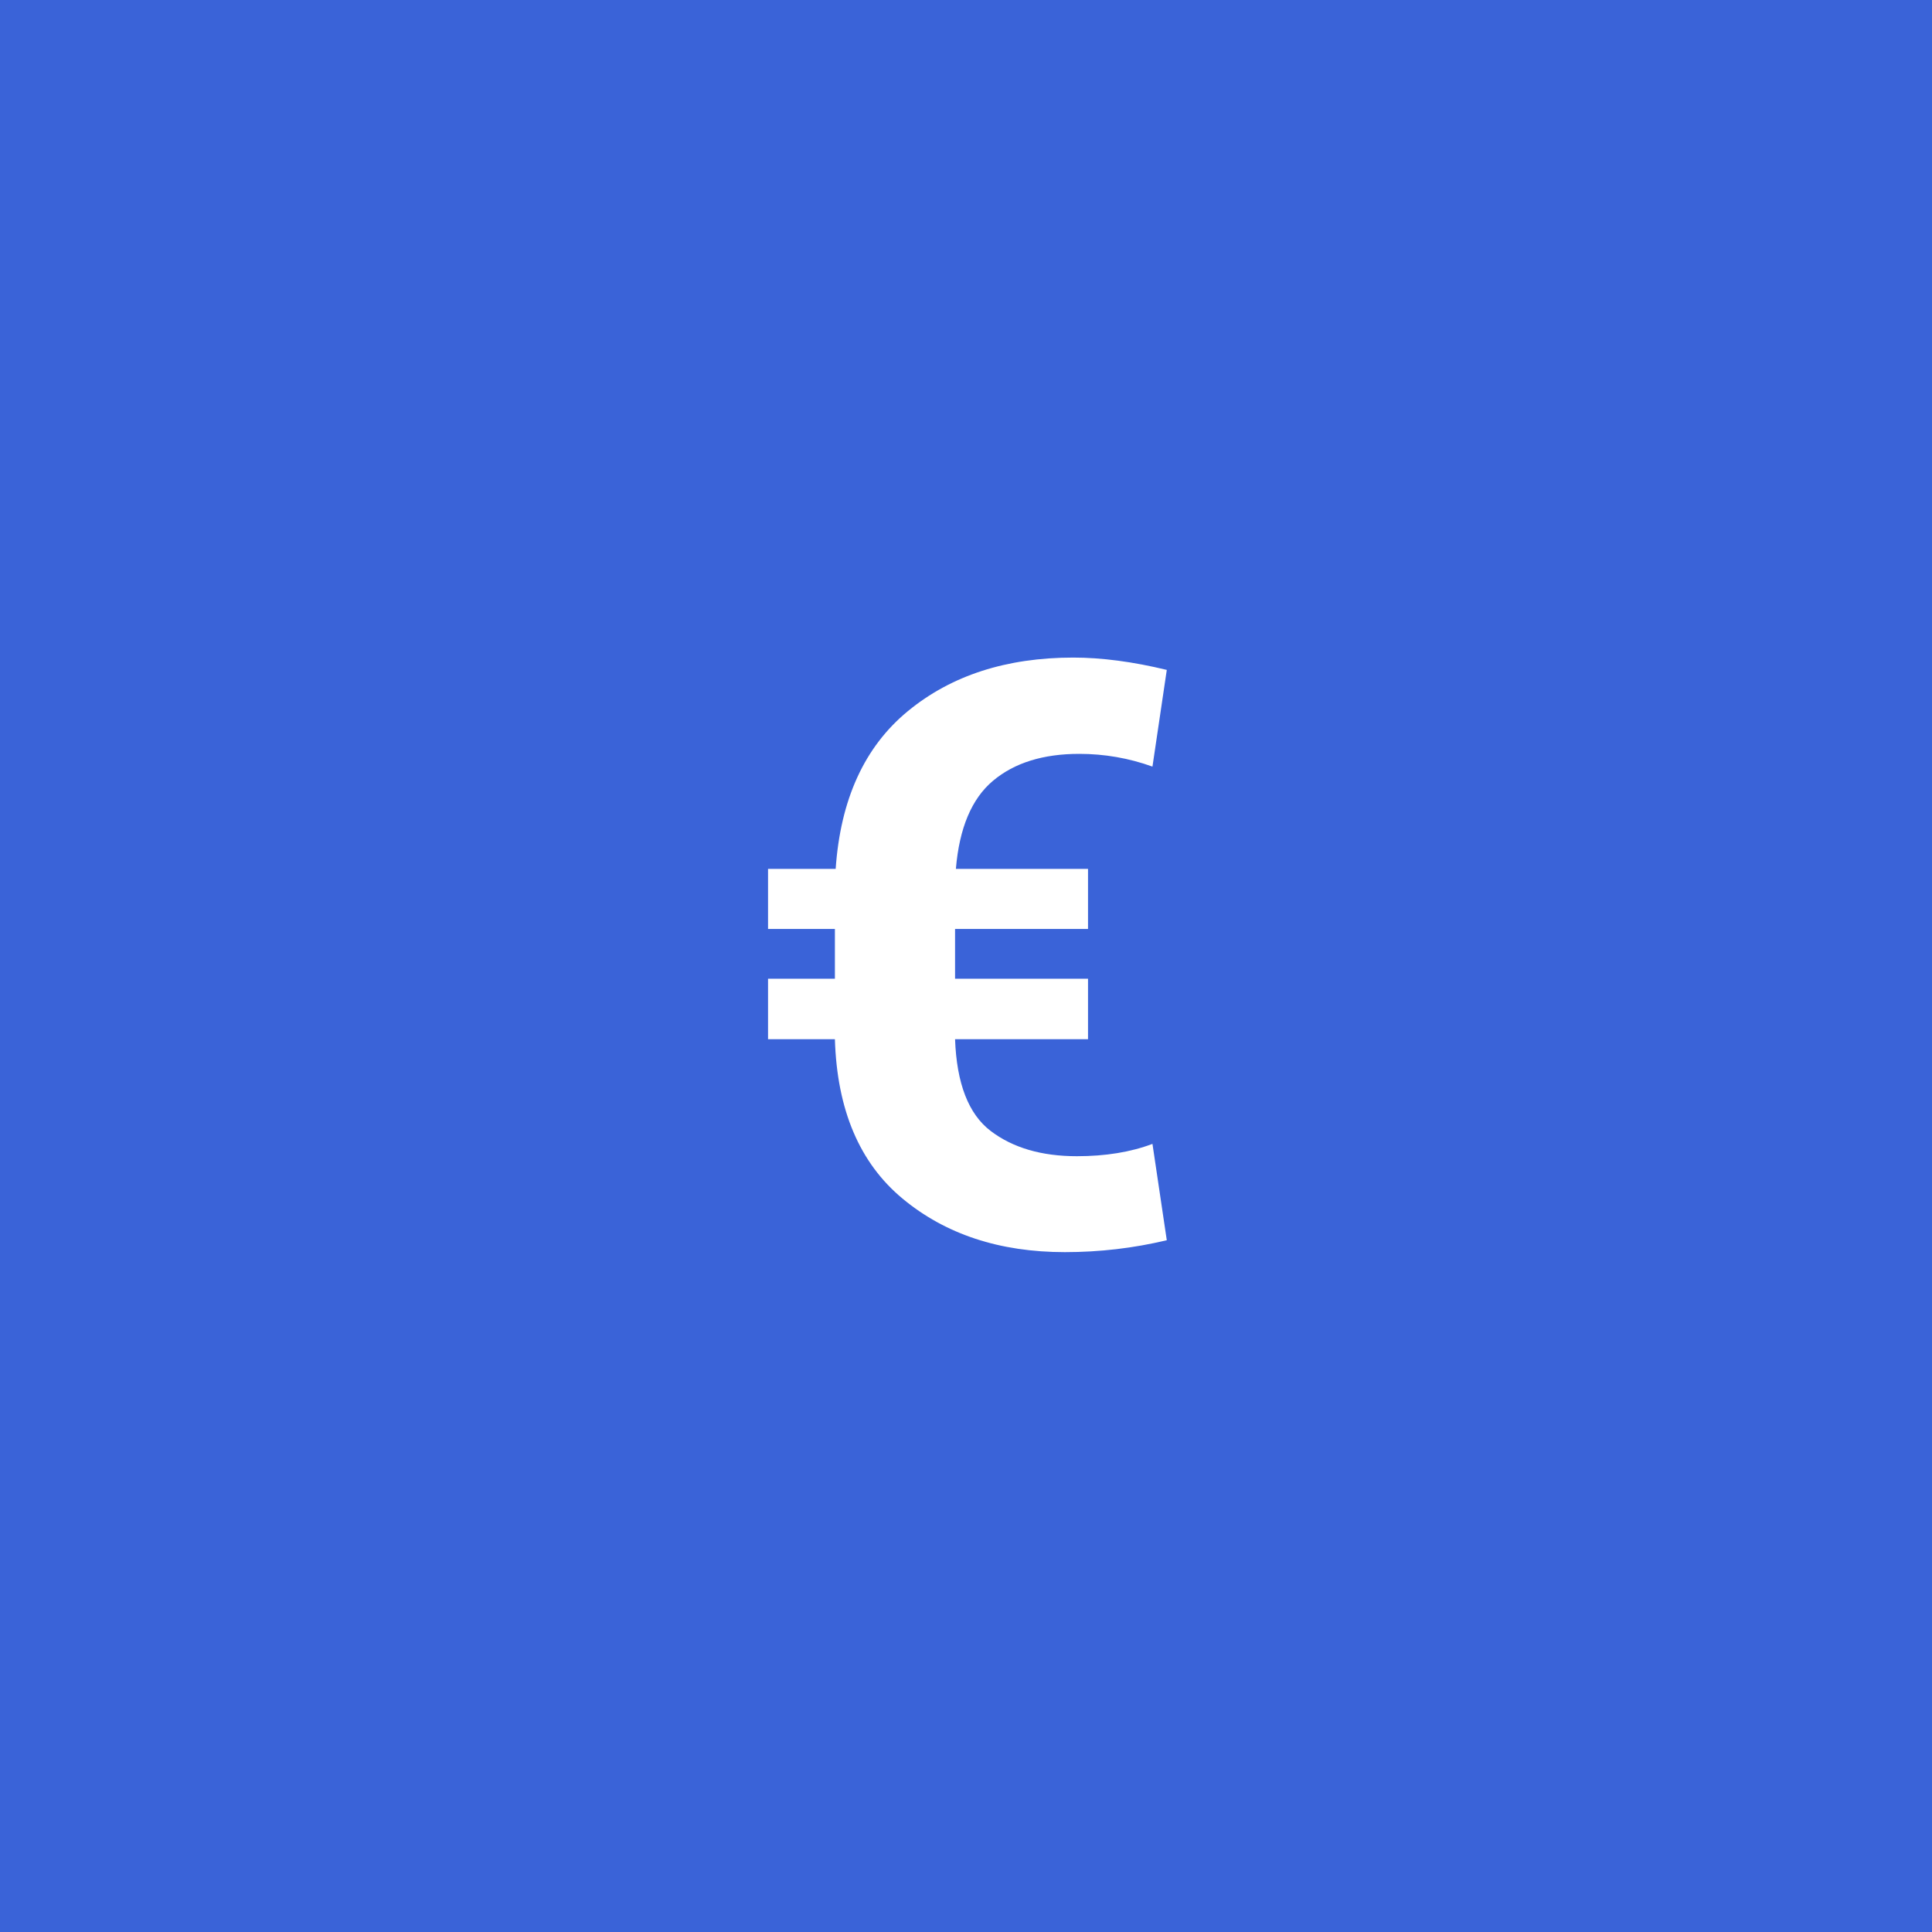
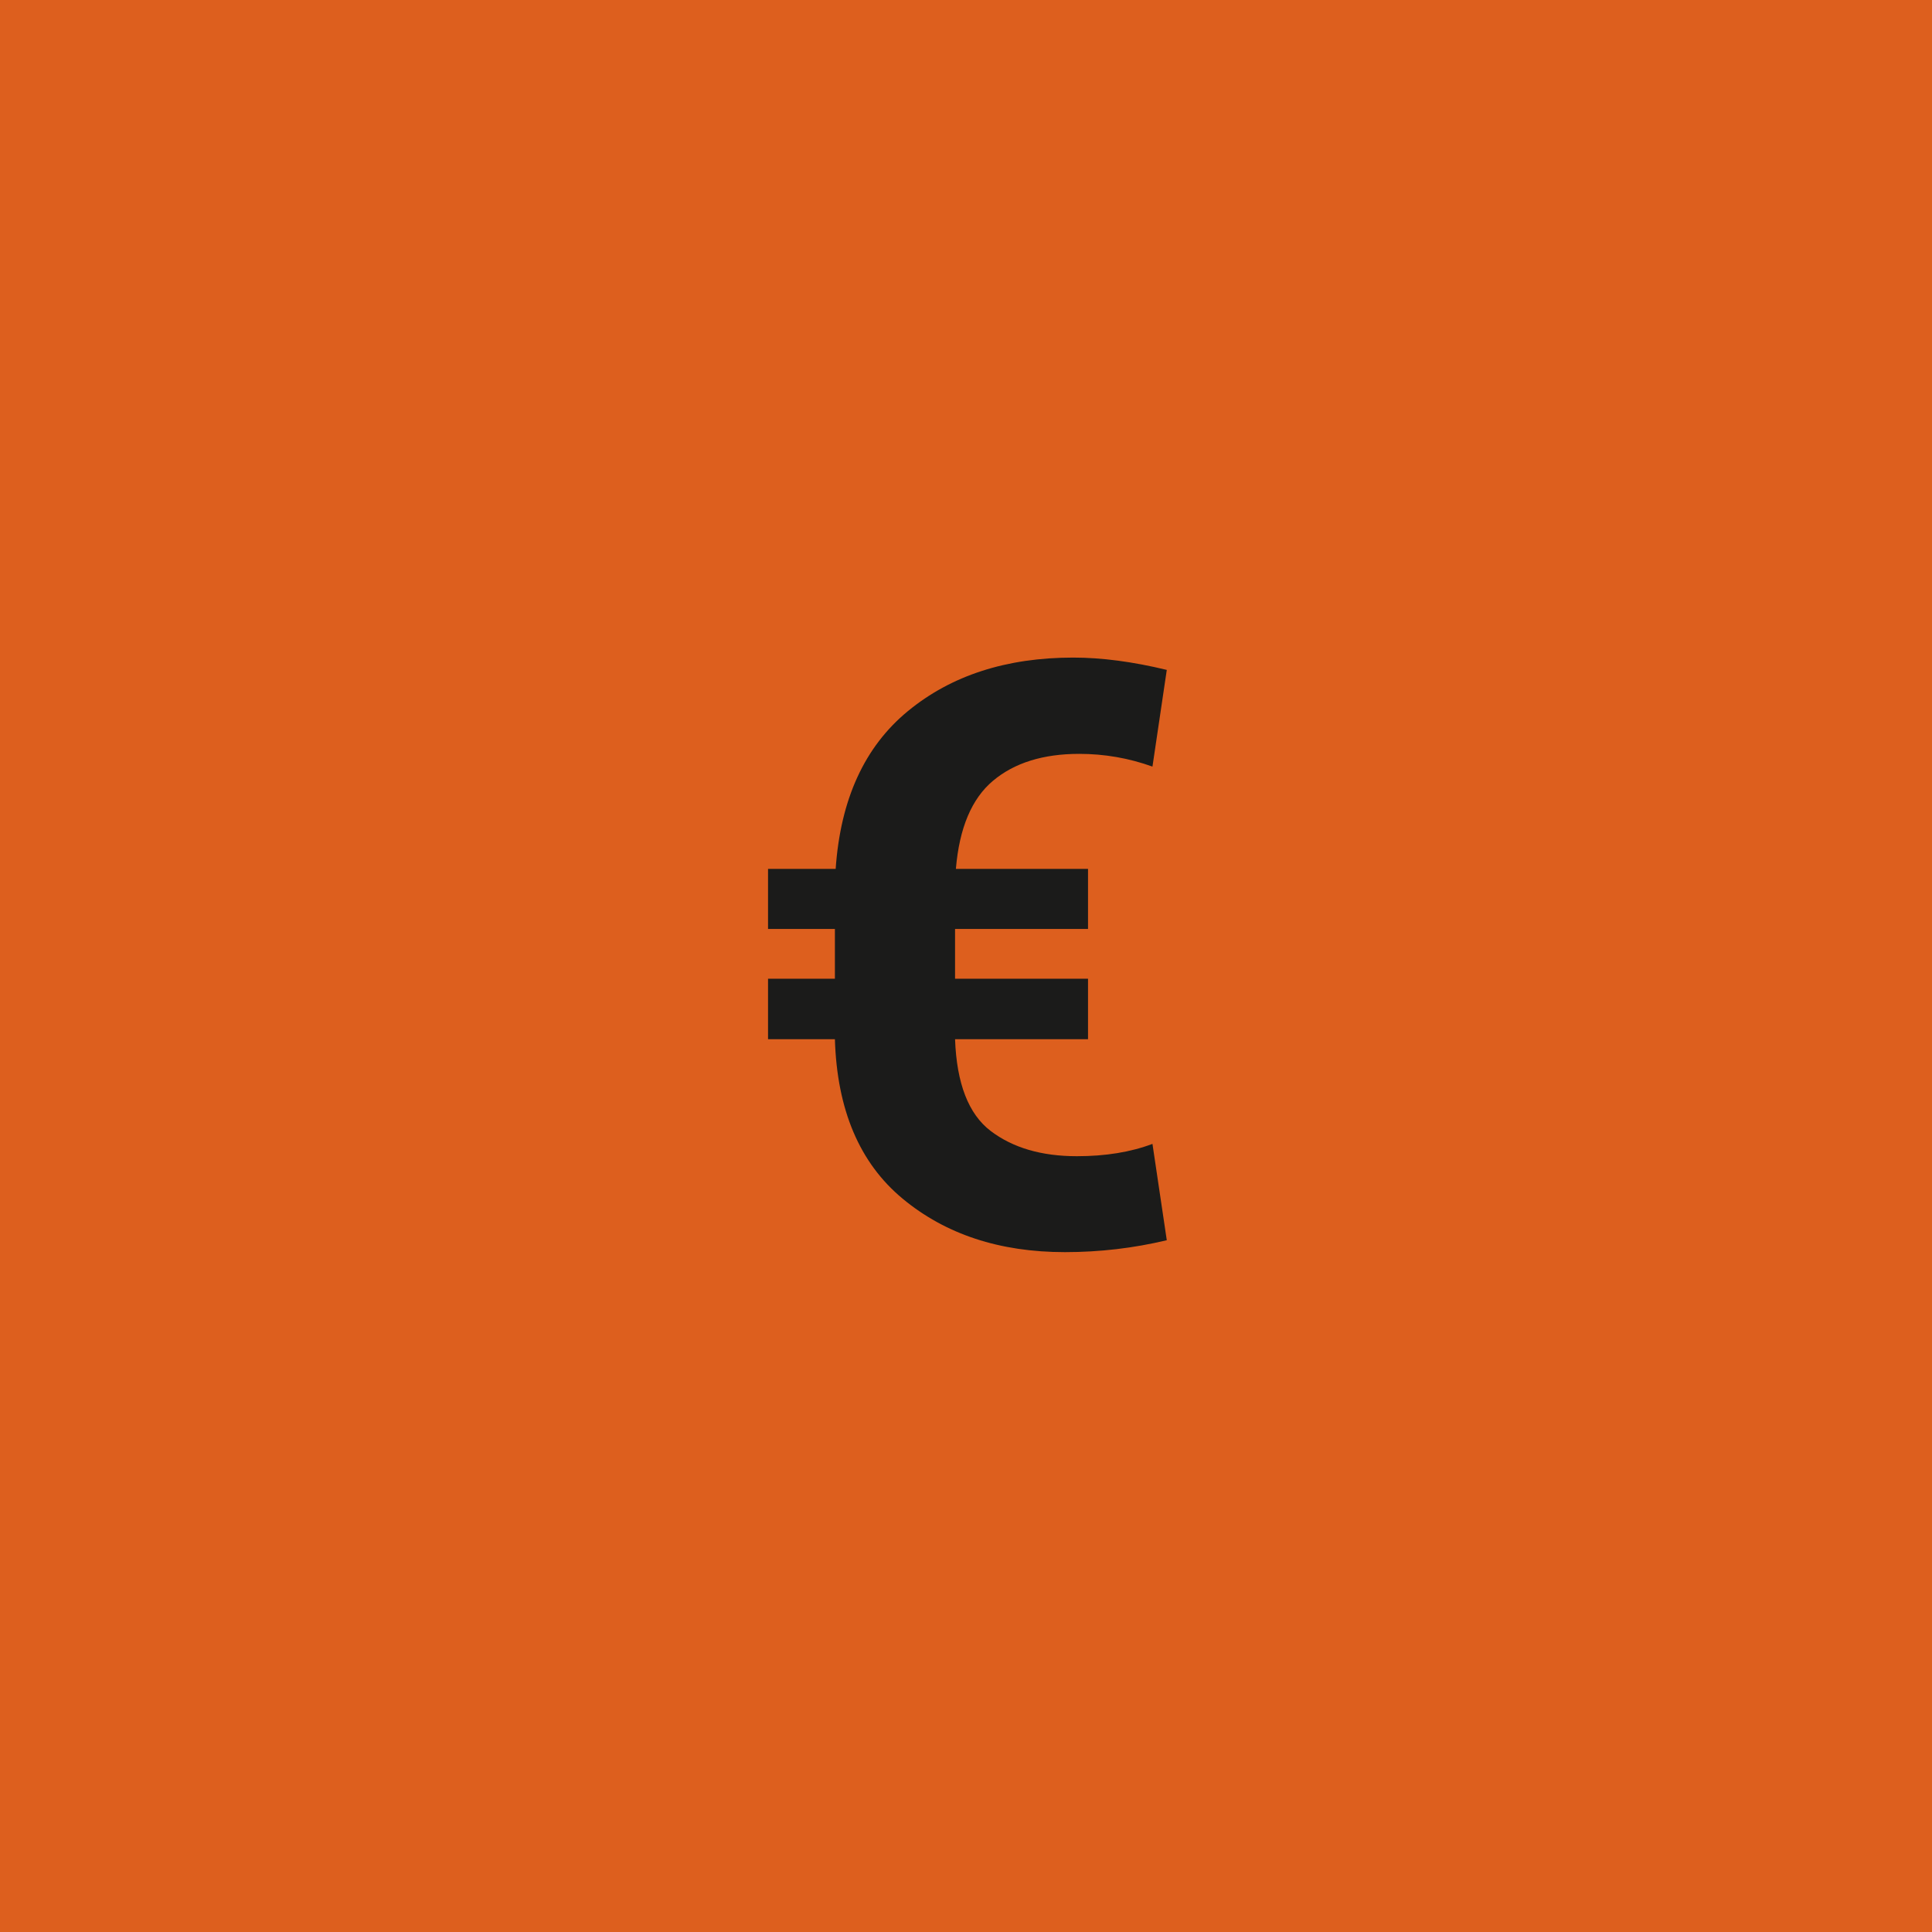
<svg xmlns="http://www.w3.org/2000/svg" viewBox="0 0 512 512" role="img" aria-label="Budget">
-   <rect width="512" height="512" fill="#3a63d8" />
-   <text x="256" y="256" fill="#ffffff" font-family="system-ui, -apple-system, 'Segoe UI', Roboto, sans-serif" font-size="216" font-weight="600" text-anchor="middle" dominant-baseline="central">€</text>
+   <rect width="512" height="512" fill="#dd5f1e" />
+   <text x="256" y="256" fill="#1b1b1a" font-family="system-ui, -apple-system, 'Segoe UI', Roboto, sans-serif" font-size="216" font-weight="600" text-anchor="middle" dominant-baseline="central">€</text>
</svg>
